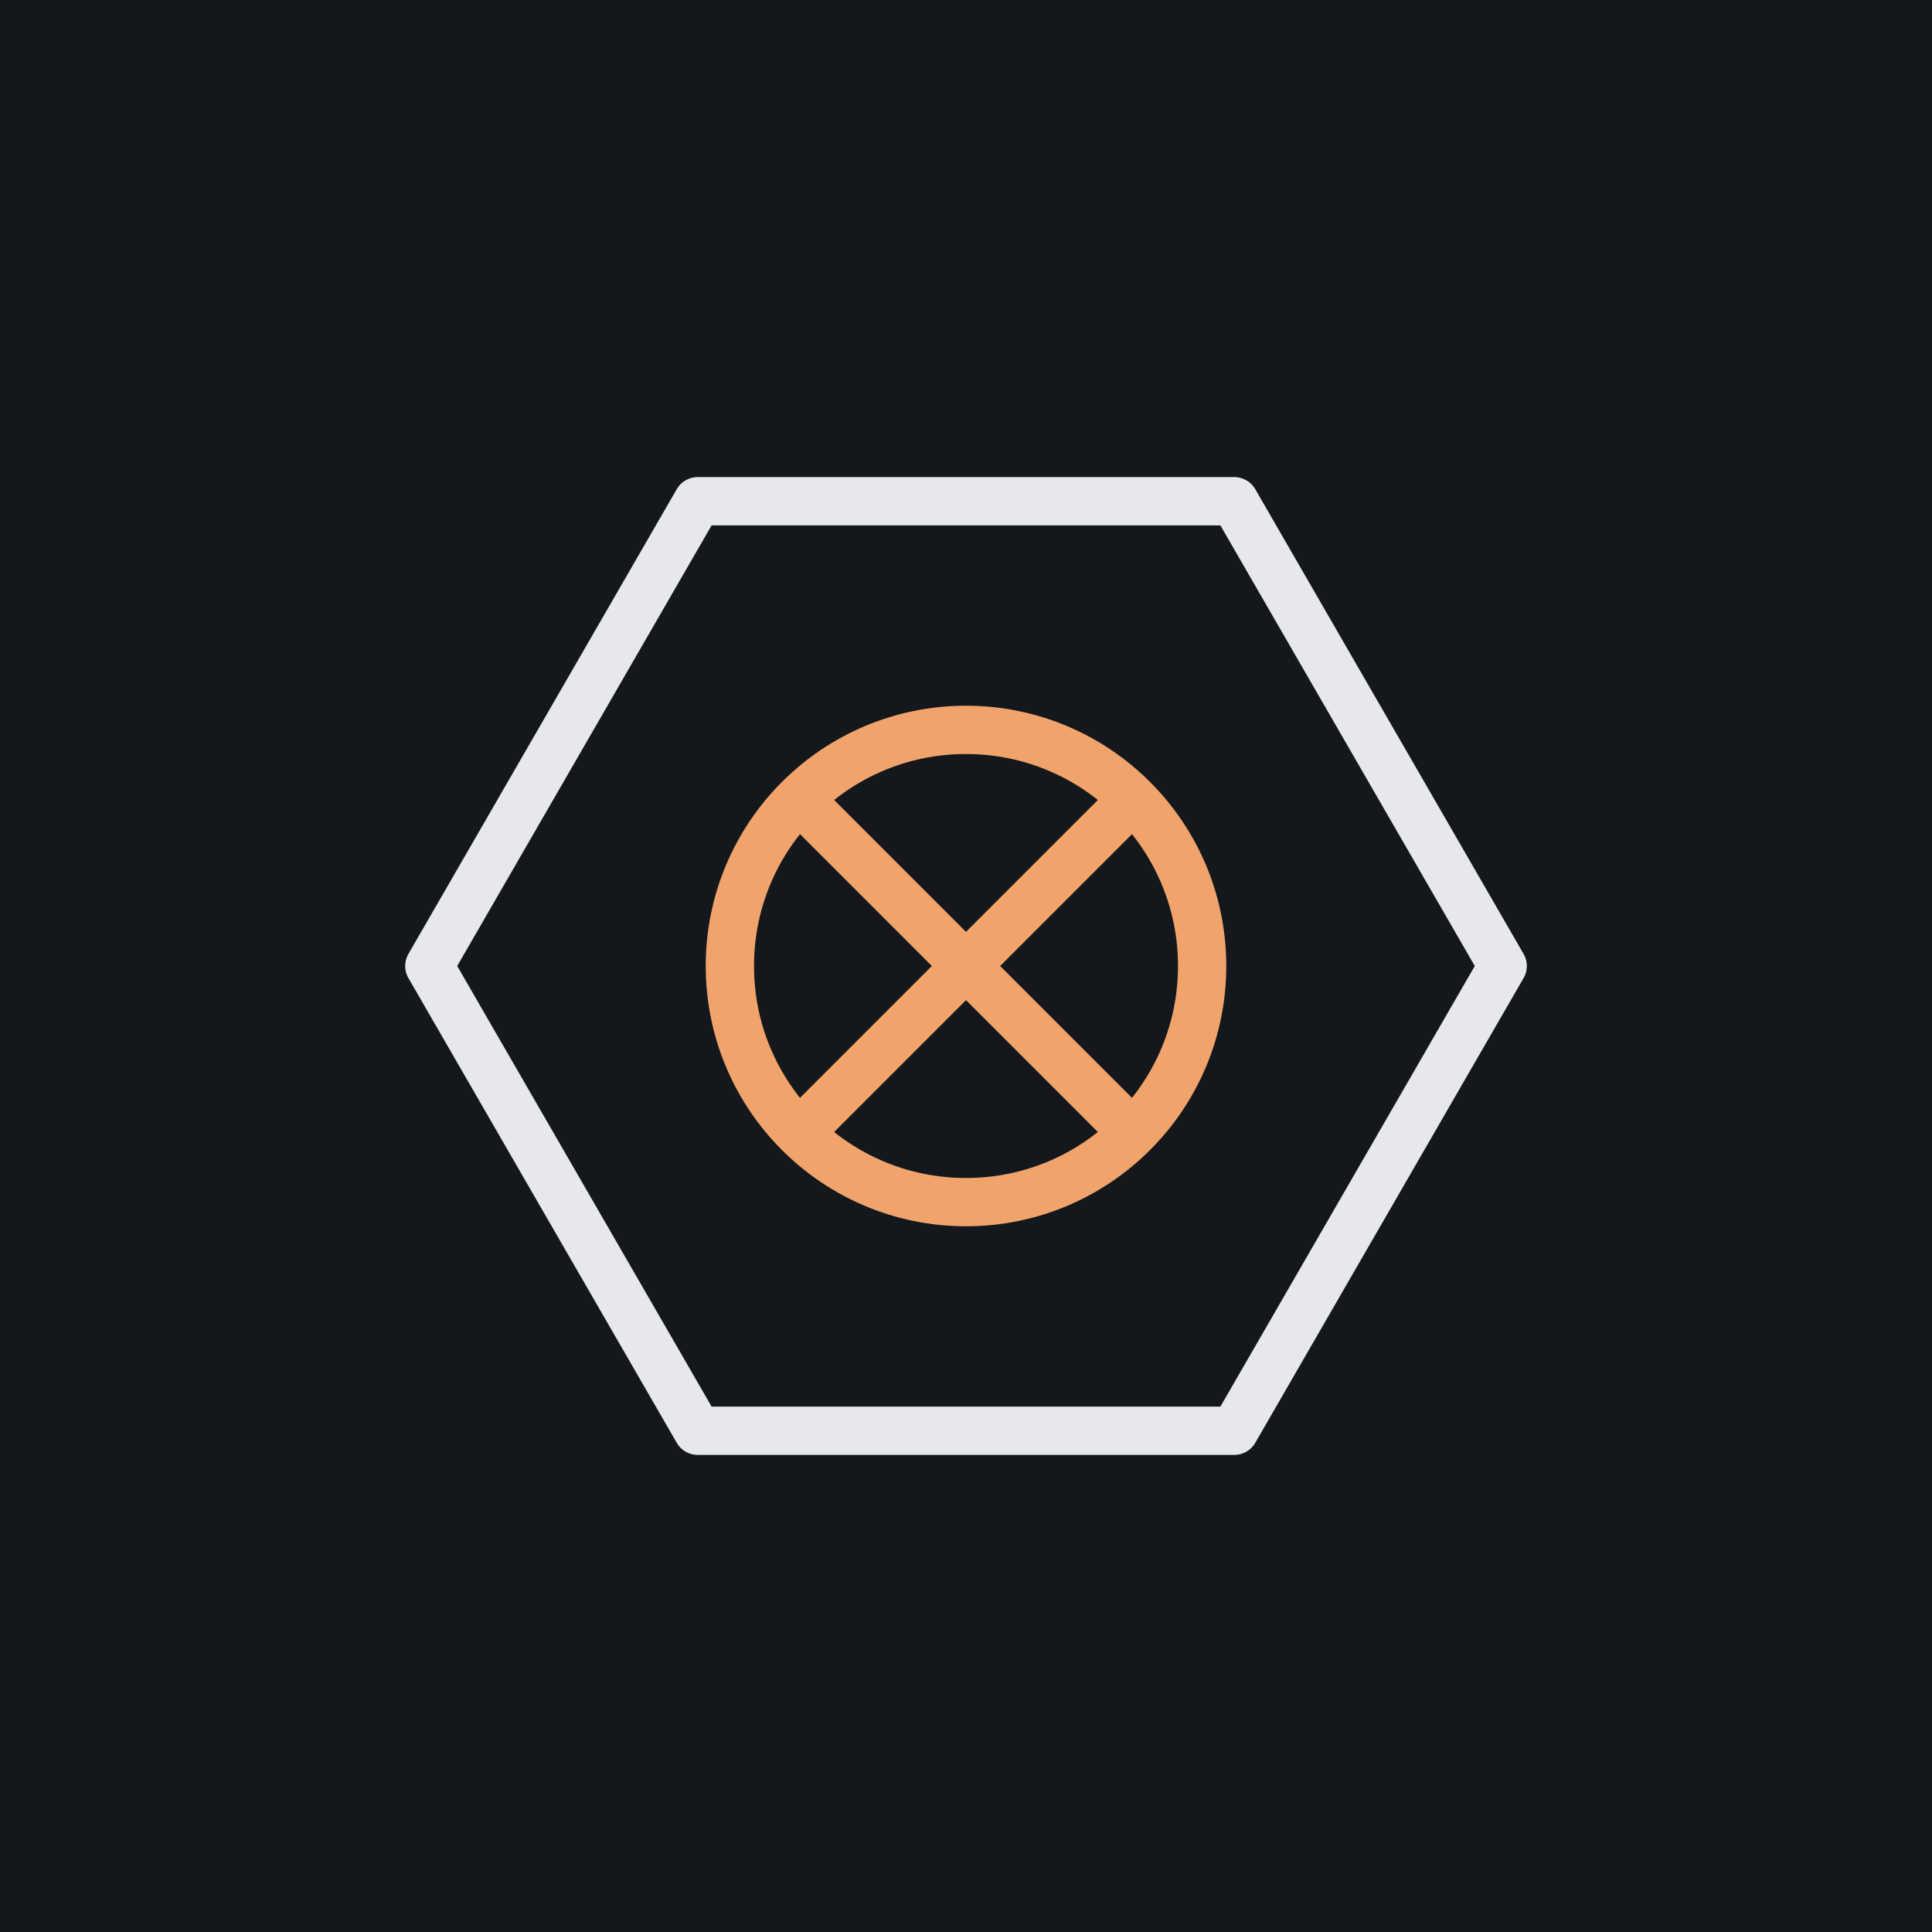
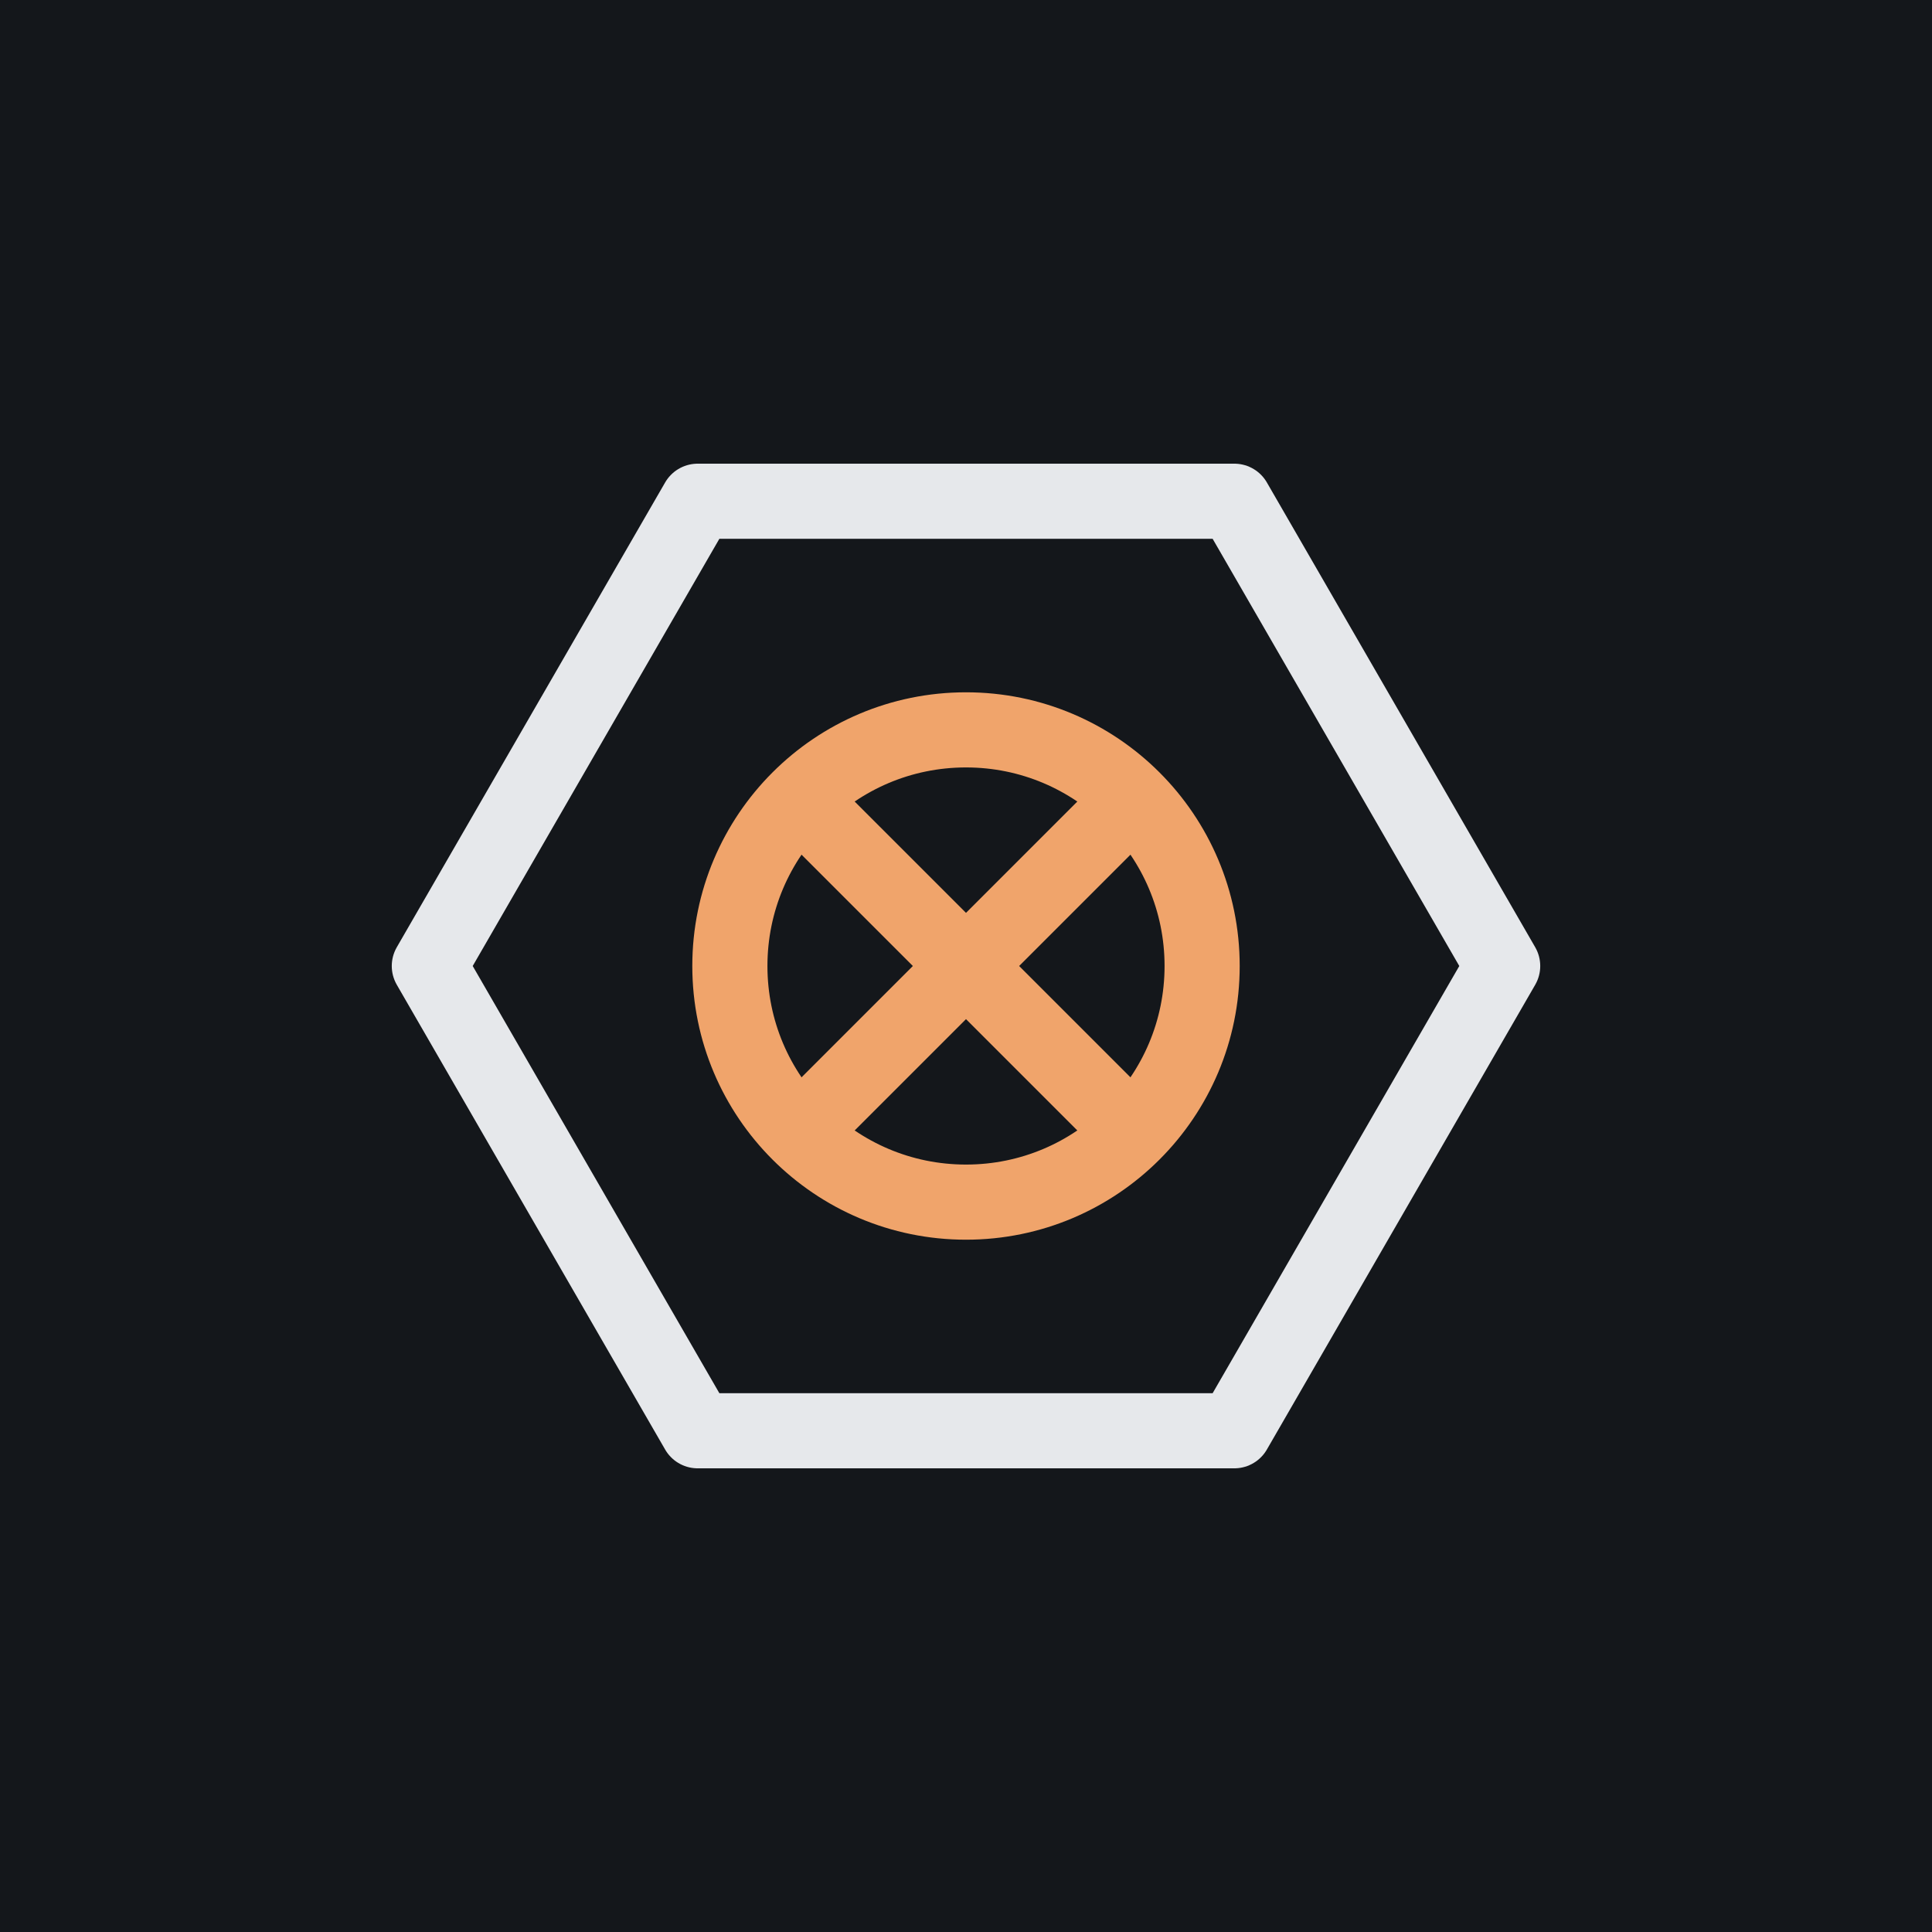
<svg xmlns="http://www.w3.org/2000/svg" viewBox="-30.00 -30.00 180.00 180.00" role="img" aria-labelledby="t">
  <rect x="-100" y="-100" width="400" height="400" fill="#14171b" />
-   <g fill="none" stroke-width="4.5">
+   <g fill="none" stroke-width="7.0">
    <polygon stroke="#e6e8eb" stroke-linejoin="round" points="110,60 85,103.3 35,103.3 10,60 35,16.7 85,16.7" />
    <circle stroke="#f0a46b" cx="60" cy="60" r="22" />
    <path stroke="#f0a46b" stroke-linecap="round" d="M44.5 44.5L75.5 75.5M75.5 44.5L44.5 75.5" />
  </g>
</svg>
